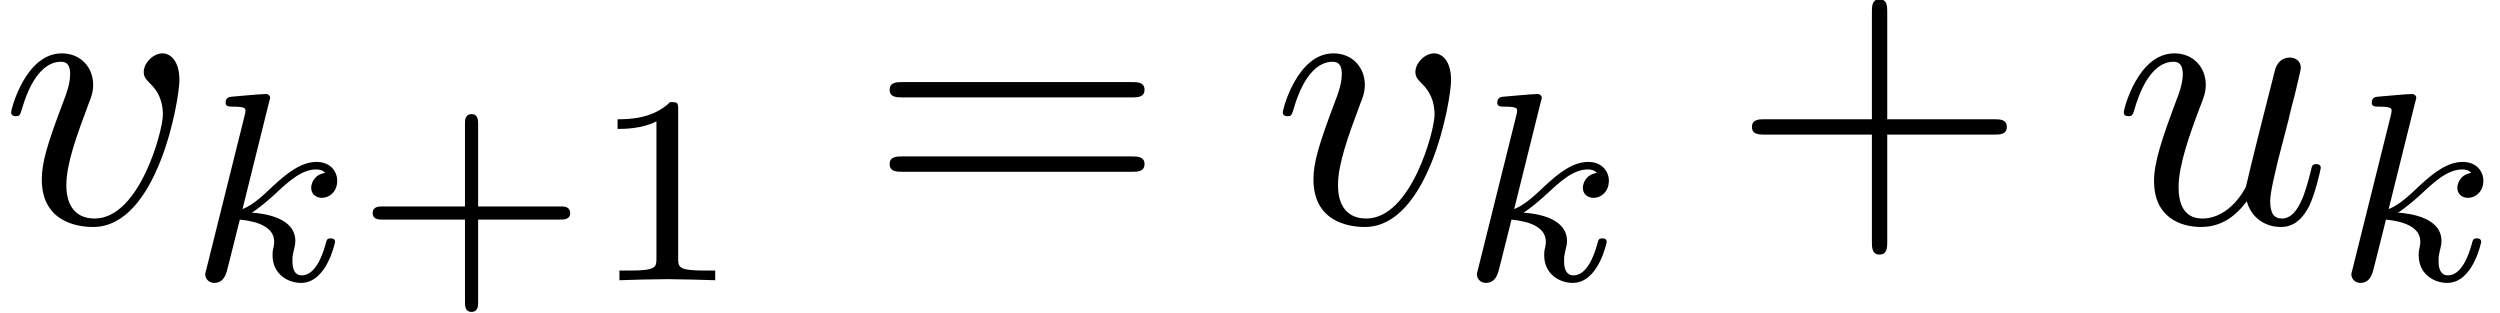
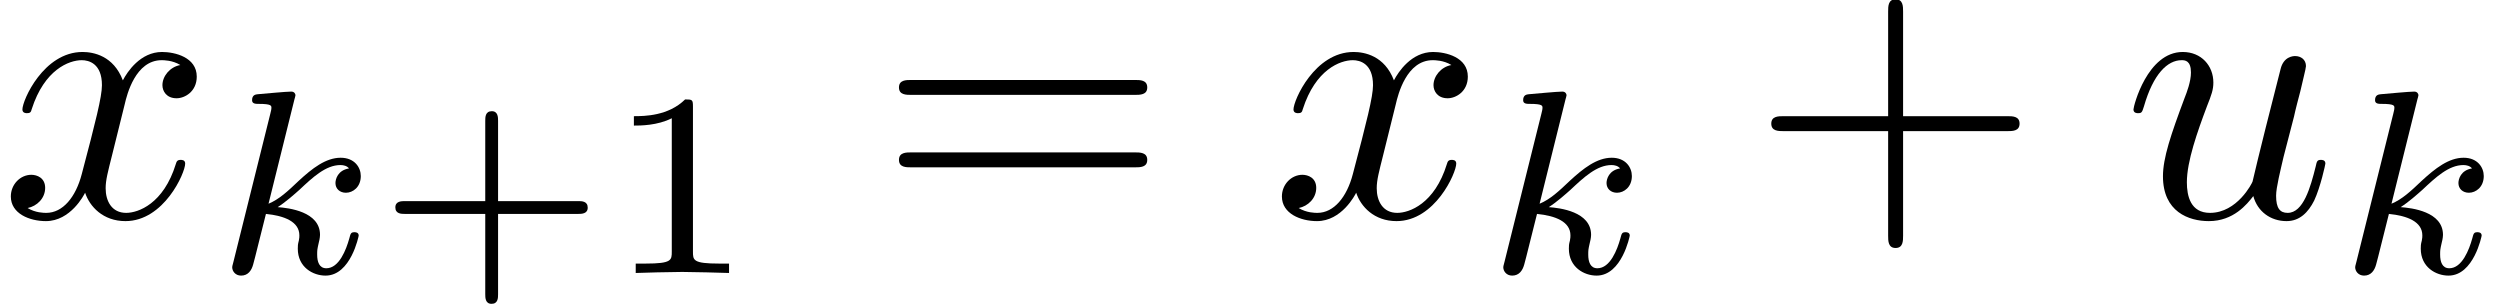
- <svg xmlns="http://www.w3.org/2000/svg" xmlns:xlink="http://www.w3.org/1999/xlink" height="12.167pt" version="1.1" viewBox="301.225 103.395 97.476 12.167" width="97.476pt">
+ <svg xmlns="http://www.w3.org/2000/svg" xmlns:xlink="http://www.w3.org/1999/xlink" height="12.167pt" version="1.1" viewBox="299.928 103.395 100.061 12.167" width="100.061pt">
  <defs>
    <path d="M3.487 -0.558C3.597 -0.149 3.945 0.11 4.374 0.11C4.722 0.11 4.951 -0.12 5.111 -0.438C5.28 -0.797 5.41 -1.405 5.41 -1.425C5.41 -1.524 5.32 -1.524 5.29 -1.524C5.191 -1.524 5.181 -1.484 5.151 -1.345C5.011 -0.787 4.822 -0.11 4.403 -0.11C4.194 -0.11 4.095 -0.239 4.095 -0.568C4.095 -0.787 4.214 -1.255 4.294 -1.604L4.573 -2.68C4.603 -2.829 4.702 -3.208 4.742 -3.357C4.792 -3.587 4.892 -3.965 4.892 -4.025C4.892 -4.204 4.752 -4.294 4.603 -4.294C4.553 -4.294 4.294 -4.284 4.214 -3.945C4.025 -3.218 3.587 -1.474 3.467 -0.946C3.457 -0.907 3.059 -0.11 2.331 -0.11C1.813 -0.11 1.714 -0.558 1.714 -0.927C1.714 -1.484 1.993 -2.271 2.252 -2.959C2.371 -3.258 2.421 -3.397 2.421 -3.587C2.421 -4.035 2.102 -4.403 1.604 -4.403C0.658 -4.403 0.289 -2.959 0.289 -2.869C0.289 -2.77 0.389 -2.77 0.408 -2.77C0.508 -2.77 0.518 -2.79 0.568 -2.949C0.817 -3.816 1.196 -4.184 1.574 -4.184C1.664 -4.184 1.823 -4.174 1.823 -3.856C1.823 -3.616 1.714 -3.328 1.654 -3.178C1.285 -2.192 1.076 -1.574 1.076 -1.086C1.076 -0.139 1.763 0.11 2.301 0.11C2.959 0.11 3.318 -0.339 3.487 -0.558Z" id="g0-117" />
-     <path d="M4.663 -3.706C4.663 -4.244 4.403 -4.403 4.224 -4.403C3.975 -4.403 3.736 -4.144 3.736 -3.925C3.736 -3.796 3.786 -3.736 3.895 -3.626C4.105 -3.427 4.234 -3.168 4.234 -2.809C4.234 -2.391 3.626 -0.11 2.461 -0.11C1.953 -0.11 1.724 -0.458 1.724 -0.976C1.724 -1.534 1.993 -2.262 2.301 -3.088C2.371 -3.258 2.421 -3.397 2.421 -3.587C2.421 -4.035 2.102 -4.403 1.604 -4.403C0.667 -4.403 0.289 -2.959 0.289 -2.869C0.289 -2.77 0.389 -2.77 0.408 -2.77C0.508 -2.77 0.518 -2.79 0.568 -2.949C0.857 -3.955 1.285 -4.184 1.574 -4.184C1.654 -4.184 1.823 -4.184 1.823 -3.865C1.823 -3.616 1.724 -3.347 1.654 -3.168C1.215 -2.012 1.086 -1.554 1.086 -1.126C1.086 -0.05 1.963 0.11 2.421 0.11C4.095 0.11 4.663 -3.188 4.663 -3.706Z" id="g0-118" />
+     <path d="M3.328 -3.009C3.387 -3.268 3.616 -4.184 4.314 -4.184C4.364 -4.184 4.603 -4.184 4.812 -4.055C4.533 -4.005 4.334 -3.756 4.334 -3.517C4.334 -3.357 4.443 -3.168 4.712 -3.168C4.932 -3.168 5.25 -3.347 5.25 -3.746C5.25 -4.264 4.663 -4.403 4.324 -4.403C3.746 -4.403 3.397 -3.875 3.278 -3.646C3.029 -4.304 2.491 -4.403 2.202 -4.403C1.166 -4.403 0.598 -3.118 0.598 -2.869C0.598 -2.77 0.697 -2.77 0.717 -2.77C0.797 -2.77 0.827 -2.79 0.847 -2.879C1.186 -3.935 1.843 -4.184 2.182 -4.184C2.371 -4.184 2.72 -4.095 2.72 -3.517C2.72 -3.208 2.55 -2.54 2.182 -1.146C2.022 -0.528 1.674 -0.11 1.235 -0.11C1.176 -0.11 0.946 -0.11 0.737 -0.239C0.986 -0.289 1.205 -0.498 1.205 -0.777C1.205 -1.046 0.986 -1.126 0.837 -1.126C0.538 -1.126 0.289 -0.867 0.289 -0.548C0.289 -0.09 0.787 0.11 1.225 0.11C1.883 0.11 2.242 -0.588 2.271 -0.648C2.391 -0.279 2.75 0.11 3.347 0.11C4.374 0.11 4.941 -1.176 4.941 -1.425C4.941 -1.524 4.852 -1.524 4.822 -1.524C4.732 -1.524 4.712 -1.484 4.692 -1.415C4.364 -0.349 3.686 -0.11 3.367 -0.11C2.979 -0.11 2.819 -0.428 2.819 -0.767C2.819 -0.986 2.879 -1.205 2.989 -1.644L3.328 -3.009Z" id="g0-120" />
    <path d="M3.229 -1.576H5.363C5.454 -1.576 5.621 -1.576 5.621 -1.743C5.621 -1.918 5.461 -1.918 5.363 -1.918H3.229V-4.059C3.229 -4.149 3.229 -4.317 3.062 -4.317C2.887 -4.317 2.887 -4.156 2.887 -4.059V-1.918H0.746C0.656 -1.918 0.488 -1.918 0.488 -1.75C0.488 -1.576 0.649 -1.576 0.746 -1.576H2.887V0.565C2.887 0.656 2.887 0.823 3.055 0.823C3.229 0.823 3.229 0.663 3.229 0.565V-1.576Z" id="g3-43" />
    <path d="M2.336 -4.435C2.336 -4.624 2.322 -4.631 2.127 -4.631C1.681 -4.191 1.046 -4.184 0.76 -4.184V-3.933C0.928 -3.933 1.388 -3.933 1.771 -4.129V-0.572C1.771 -0.342 1.771 -0.251 1.074 -0.251H0.809V0C0.934 -0.007 1.792 -0.028 2.05 -0.028C2.267 -0.028 3.145 -0.007 3.299 0V-0.251H3.034C2.336 -0.251 2.336 -0.342 2.336 -0.572V-4.435Z" id="g3-49" />
    <path d="M4.075 -2.291H6.854C6.994 -2.291 7.183 -2.291 7.183 -2.491S6.994 -2.69 6.854 -2.69H4.075V-5.479C4.075 -5.619 4.075 -5.808 3.875 -5.808S3.676 -5.619 3.676 -5.479V-2.69H0.887C0.747 -2.69 0.558 -2.69 0.558 -2.491S0.747 -2.291 0.887 -2.291H3.676V0.498C3.676 0.638 3.676 0.827 3.875 0.827S4.075 0.638 4.075 0.498V-2.291Z" id="g2-43" />
    <path d="M6.844 -3.258C6.994 -3.258 7.183 -3.258 7.183 -3.457S6.994 -3.656 6.854 -3.656H0.887C0.747 -3.656 0.558 -3.656 0.558 -3.457S0.747 -3.258 0.897 -3.258H6.844ZM6.854 -1.325C6.994 -1.325 7.183 -1.325 7.183 -1.524S6.994 -1.724 6.844 -1.724H0.897C0.747 -1.724 0.558 -1.724 0.558 -1.524S0.747 -1.325 0.887 -1.325H6.854Z" id="g2-61" />
    <path d="M2.183 -4.631C2.19 -4.645 2.211 -4.735 2.211 -4.742C2.211 -4.777 2.183 -4.84 2.099 -4.84C1.96 -4.84 1.381 -4.784 1.206 -4.77C1.151 -4.763 1.053 -4.756 1.053 -4.61C1.053 -4.512 1.151 -4.512 1.234 -4.512C1.569 -4.512 1.569 -4.463 1.569 -4.407C1.569 -4.359 1.555 -4.317 1.541 -4.254L0.558 -0.307C0.523 -0.181 0.523 -0.167 0.523 -0.153C0.523 -0.049 0.607 0.07 0.76 0.07C0.948 0.07 1.039 -0.07 1.081 -0.223C1.095 -0.251 1.395 -1.478 1.423 -1.576C1.918 -1.527 2.315 -1.367 2.315 -1.004C2.315 -0.969 2.315 -0.934 2.301 -0.865C2.273 -0.76 2.273 -0.725 2.273 -0.649C2.273 -0.153 2.678 0.07 3.013 0.07C3.689 0.07 3.898 -0.99 3.898 -0.997C3.898 -1.088 3.808 -1.088 3.787 -1.088C3.689 -1.088 3.682 -1.053 3.647 -0.921C3.564 -0.621 3.375 -0.126 3.034 -0.126C2.845 -0.126 2.79 -0.3 2.79 -0.488C2.79 -0.607 2.79 -0.621 2.831 -0.802C2.838 -0.823 2.866 -0.941 2.866 -1.018C2.866 -1.639 2.029 -1.736 1.736 -1.757C1.939 -1.883 2.197 -2.113 2.315 -2.218C2.671 -2.552 3.02 -2.88 3.41 -2.88C3.494 -2.88 3.585 -2.859 3.64 -2.79C3.34 -2.741 3.278 -2.504 3.278 -2.399C3.278 -2.246 3.396 -2.141 3.557 -2.141C3.745 -2.141 3.954 -2.294 3.954 -2.587C3.954 -2.817 3.787 -3.075 3.417 -3.075C3.02 -3.075 2.657 -2.79 2.301 -2.462C2.008 -2.183 1.778 -1.967 1.492 -1.848L2.183 -4.631Z" id="g1-107" />
  </defs>
  <g id="page1" transform="matrix(1.5 0 0 1.5 0 0)">
-     <use x="200.817" xlink:href="#g0-118" y="74.72" />
-     <use x="205.628" xlink:href="#g1-107" y="76.214" />
-     <use x="210.016" xlink:href="#g3-43" y="76.214" />
-     <use x="216.109" xlink:href="#g3-49" y="76.214" />
-     <use x="223.384" xlink:href="#g2-61" y="74.72" />
-     <use x="233.872" xlink:href="#g0-118" y="74.72" />
-     <use x="238.683" xlink:href="#g1-107" y="76.214" />
-     <use x="245.798" xlink:href="#g2-43" y="74.72" />
-     <use x="255.732" xlink:href="#g0-117" y="74.72" />
-     <use x="261.414" xlink:href="#g1-107" y="76.214" />
+     <use x="199.952" xlink:href="#g0-120" y="74.72" />
+     <use x="205.625" xlink:href="#g1-107" y="76.214" />
+     <use x="210.013" xlink:href="#g3-43" y="76.214" />
+     <use x="216.106" xlink:href="#g3-49" y="76.214" />
+     <use x="223.381" xlink:href="#g2-61" y="74.72" />
+     <use x="233.868" xlink:href="#g0-120" y="74.72" />
+     <use x="239.541" xlink:href="#g1-107" y="76.214" />
+     <use x="246.657" xlink:href="#g2-43" y="74.72" />
+     <use x="256.59" xlink:href="#g0-117" y="74.72" />
+     <use x="262.272" xlink:href="#g1-107" y="76.214" />
  </g>
</svg>
